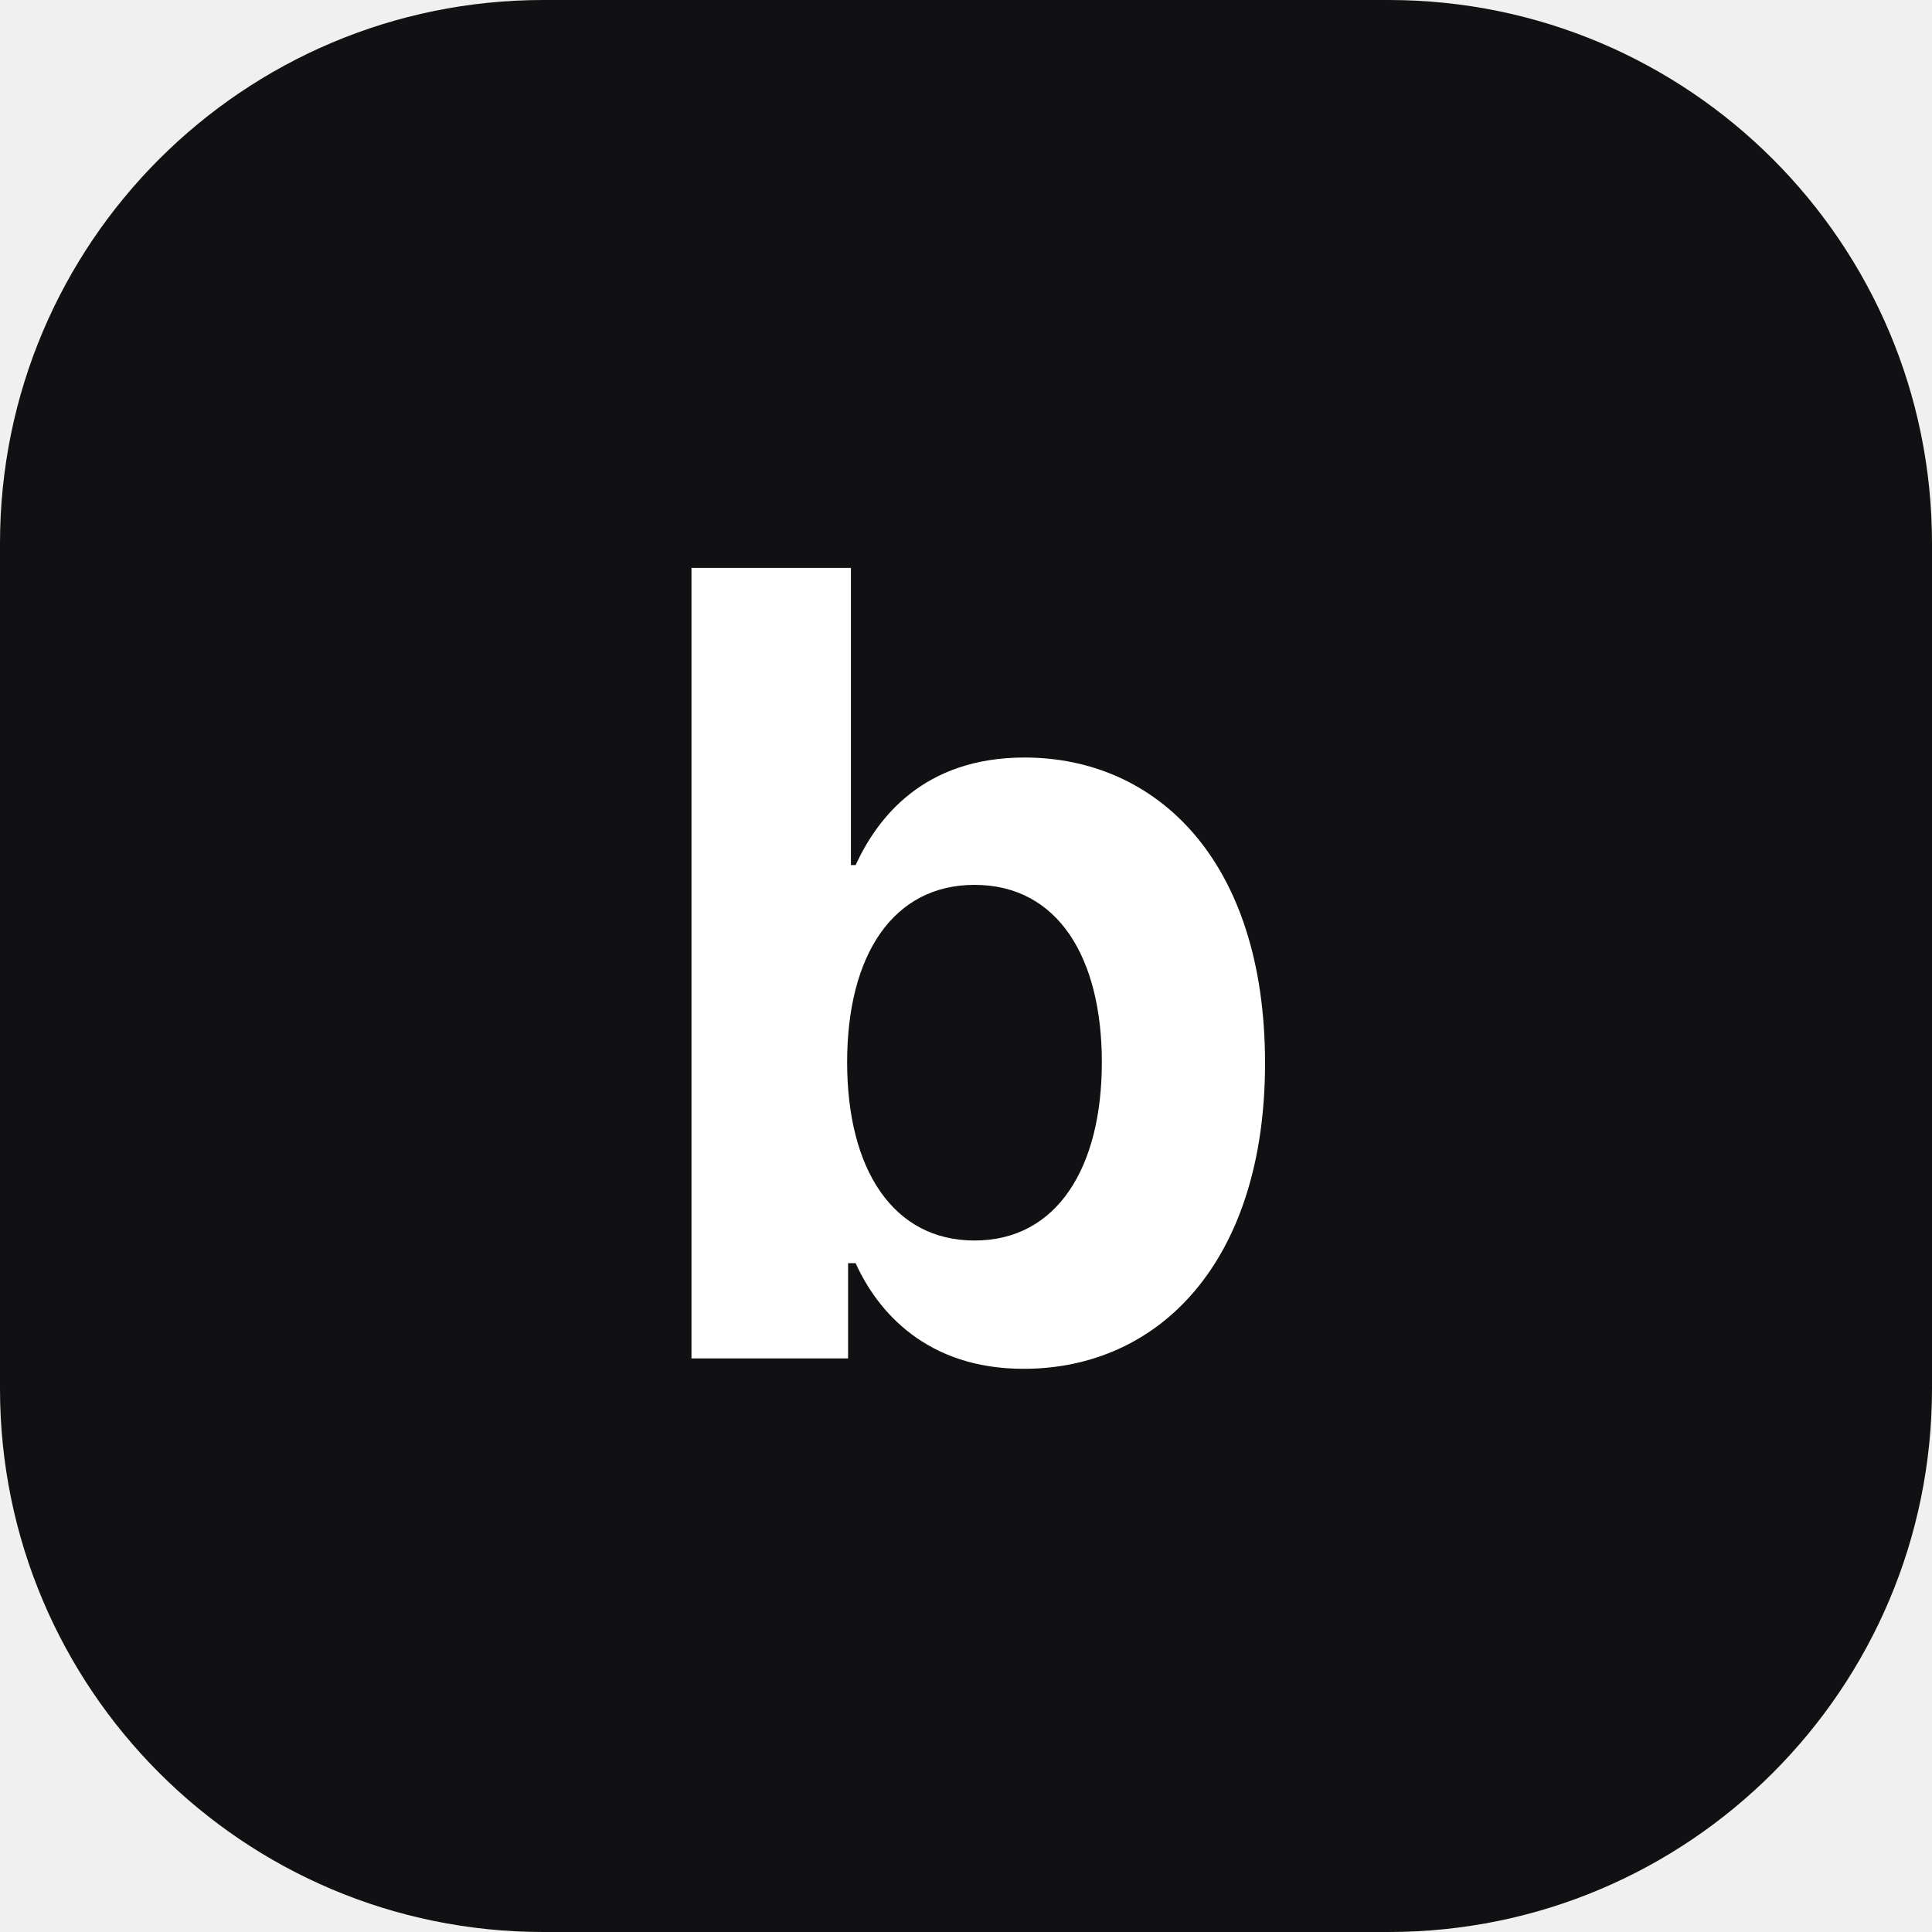
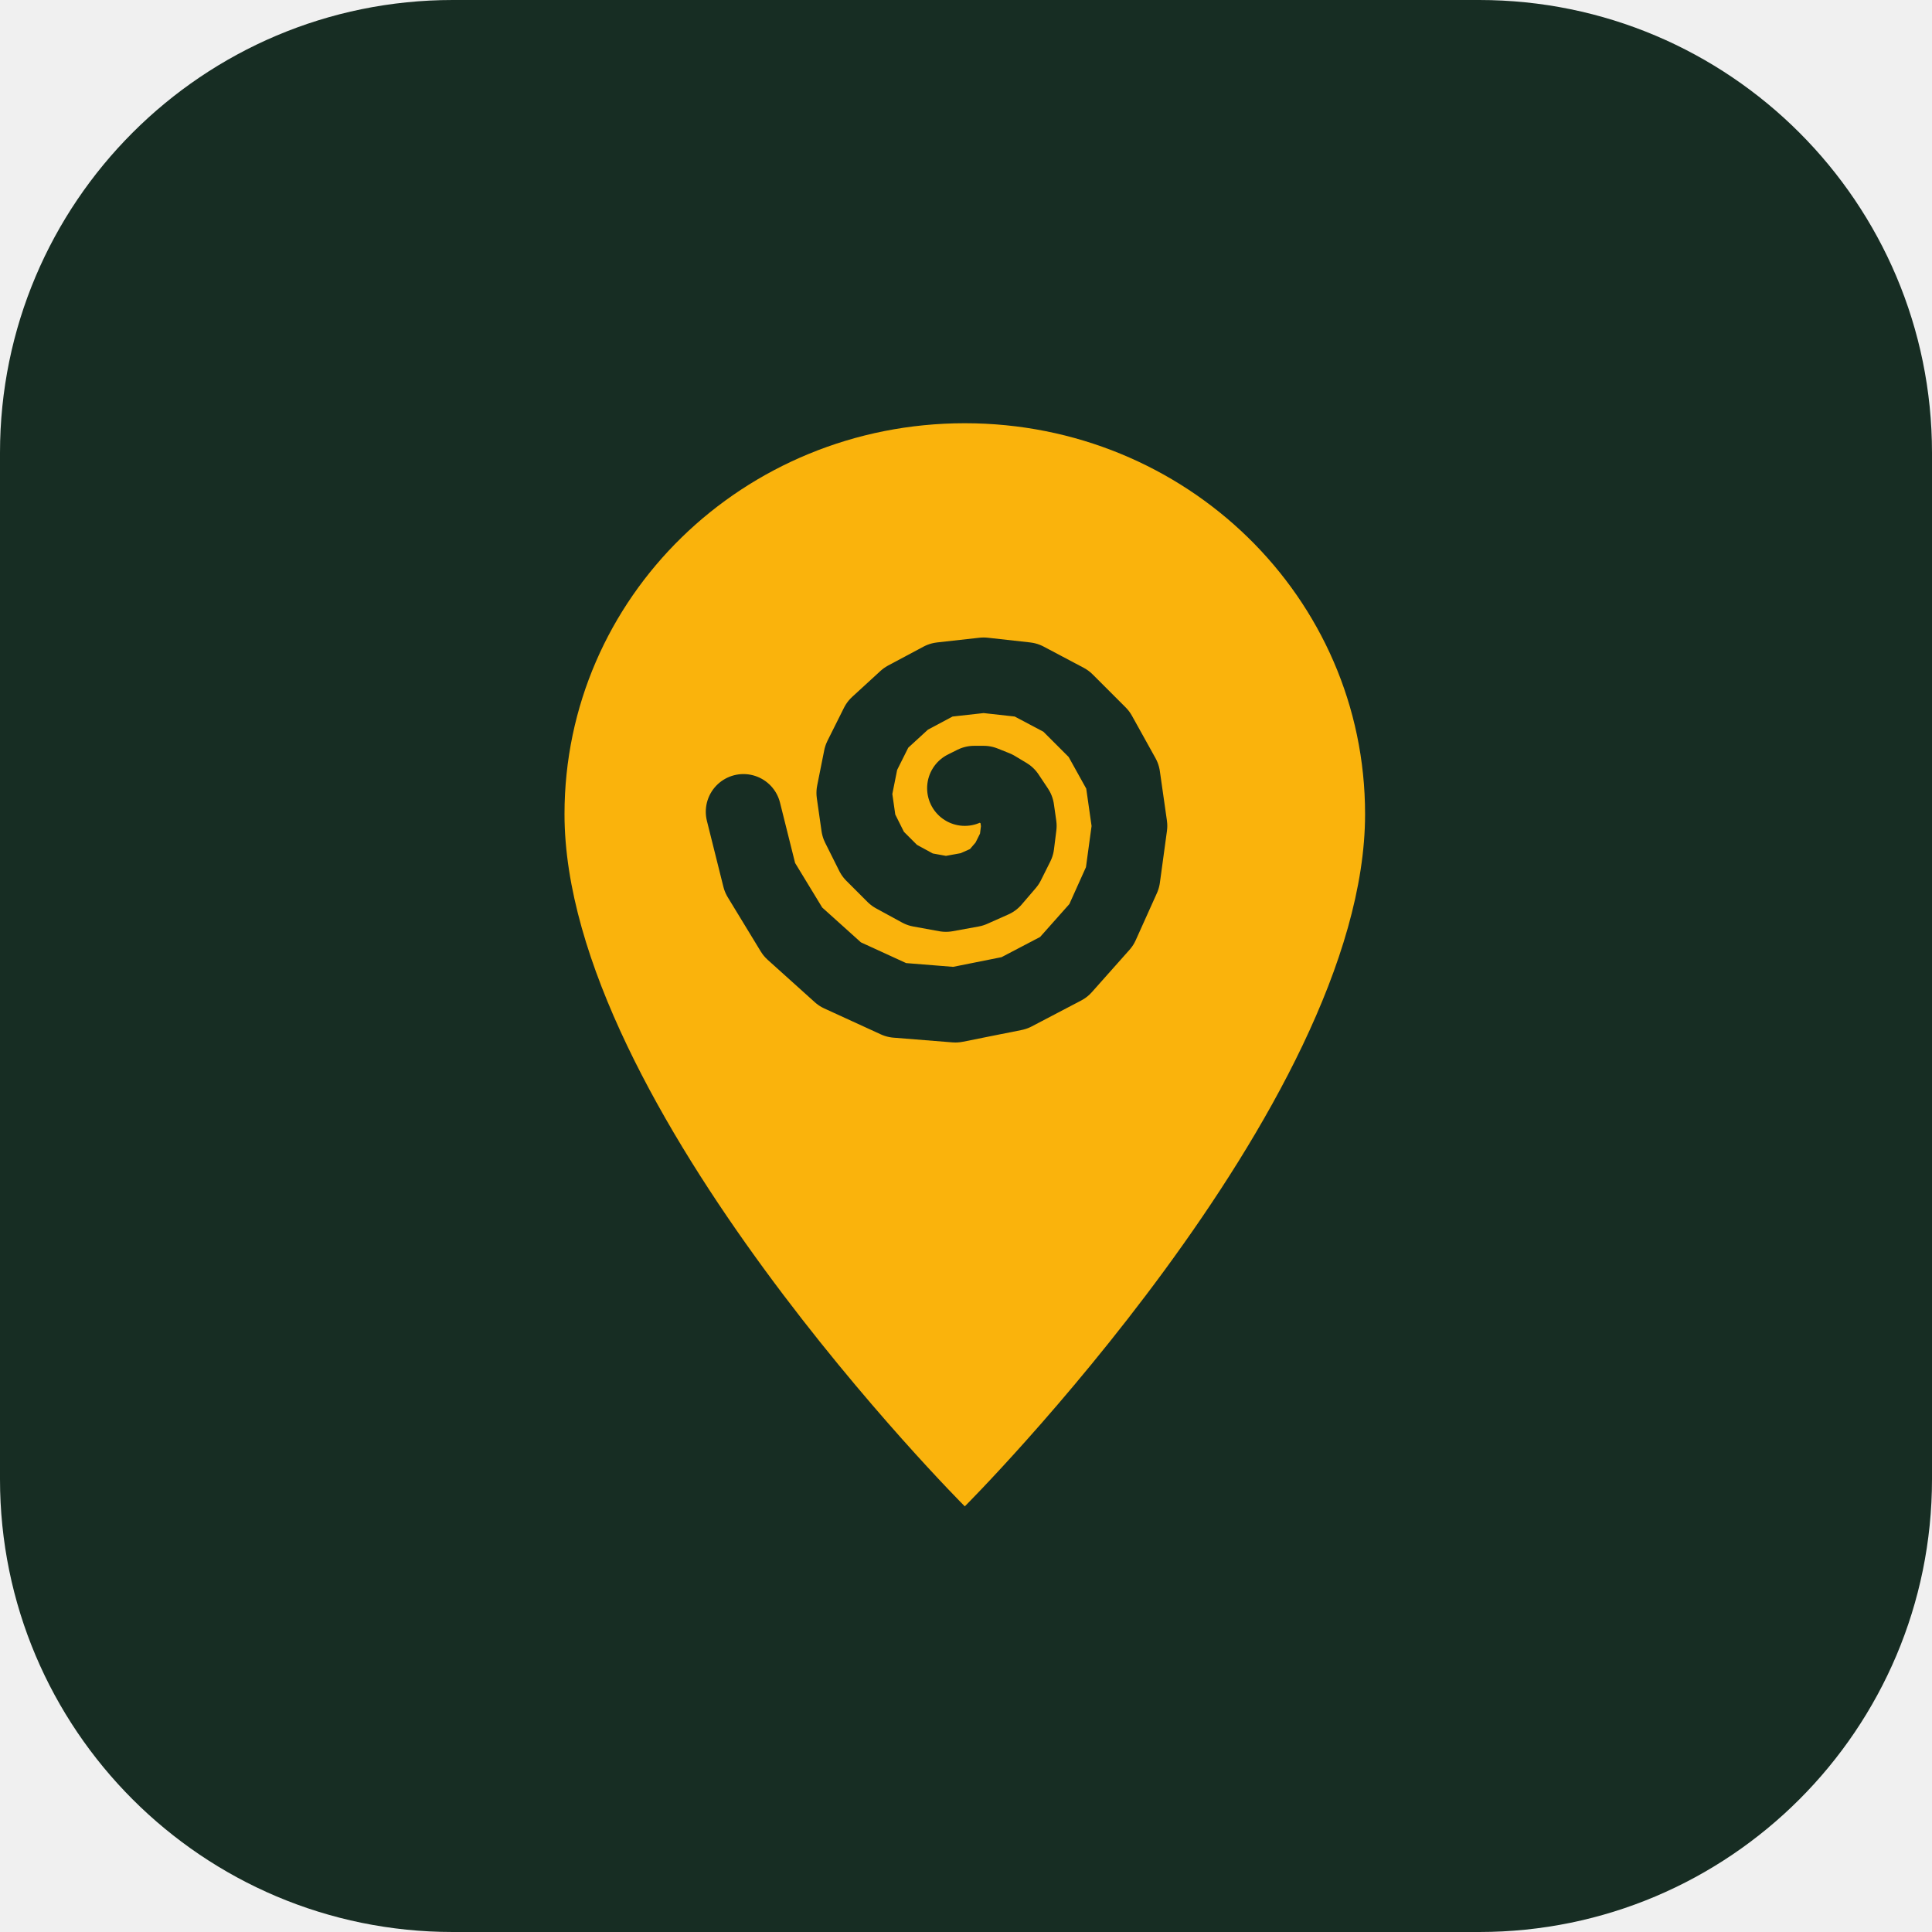
- <svg xmlns="http://www.w3.org/2000/svg" viewBox="0 0 32 32">
-   <rect width="32" height="32" rx="9" fill="#111113" />
-   <text x="16" y="22.5" text-anchor="middle" font-family="Inter,system-ui,sans-serif" font-weight="700" font-size="18" fill="#fff">b</text>
+ <svg xmlns="http://www.w3.org/2000/svg" viewBox="0 0 64 64">
+   <rect width="64" height="64" rx="15" fill="#172D23" />
+   <g transform="translate(7 7) scale(.78)">
+     <path d="M32 9c-9.4 0-17 7.4-17 16.6C15 38 32 55 32 55s17-17 17-29.4C49 16.4 41.4 9 32 9z" fill="#FAB30C" />
+     <path d="M32.0 24.5L32.4 24.3L32.8 24.3L33.3 24.5L33.8 24.8L34.2 25.4L34.3 26.1L34.2 26.9L33.8 27.7L33.2 28.4L32.3 28.8L31.2 29.0L30.1 28.8L29.0 28.2L28.1 27.3L27.5 26.1L27.3 24.7L27.6 23.2L28.3 21.8L29.5 20.7L31.0 19.9L32.8 19.7L34.6 19.9L36.3 20.8L37.7 22.2L38.7 24.0L39.0 26.1L38.7 28.3L37.8 30.3L36.2 32.1L34.1 33.2L31.6 33.7L29.1 33.5L26.7 32.4L24.7 30.6L23.3 28.3L22.6 25.5" fill="none" stroke="#172D23" stroke-width="3.2" stroke-linecap="round" stroke-linejoin="round" />
+   </g>
</svg>
